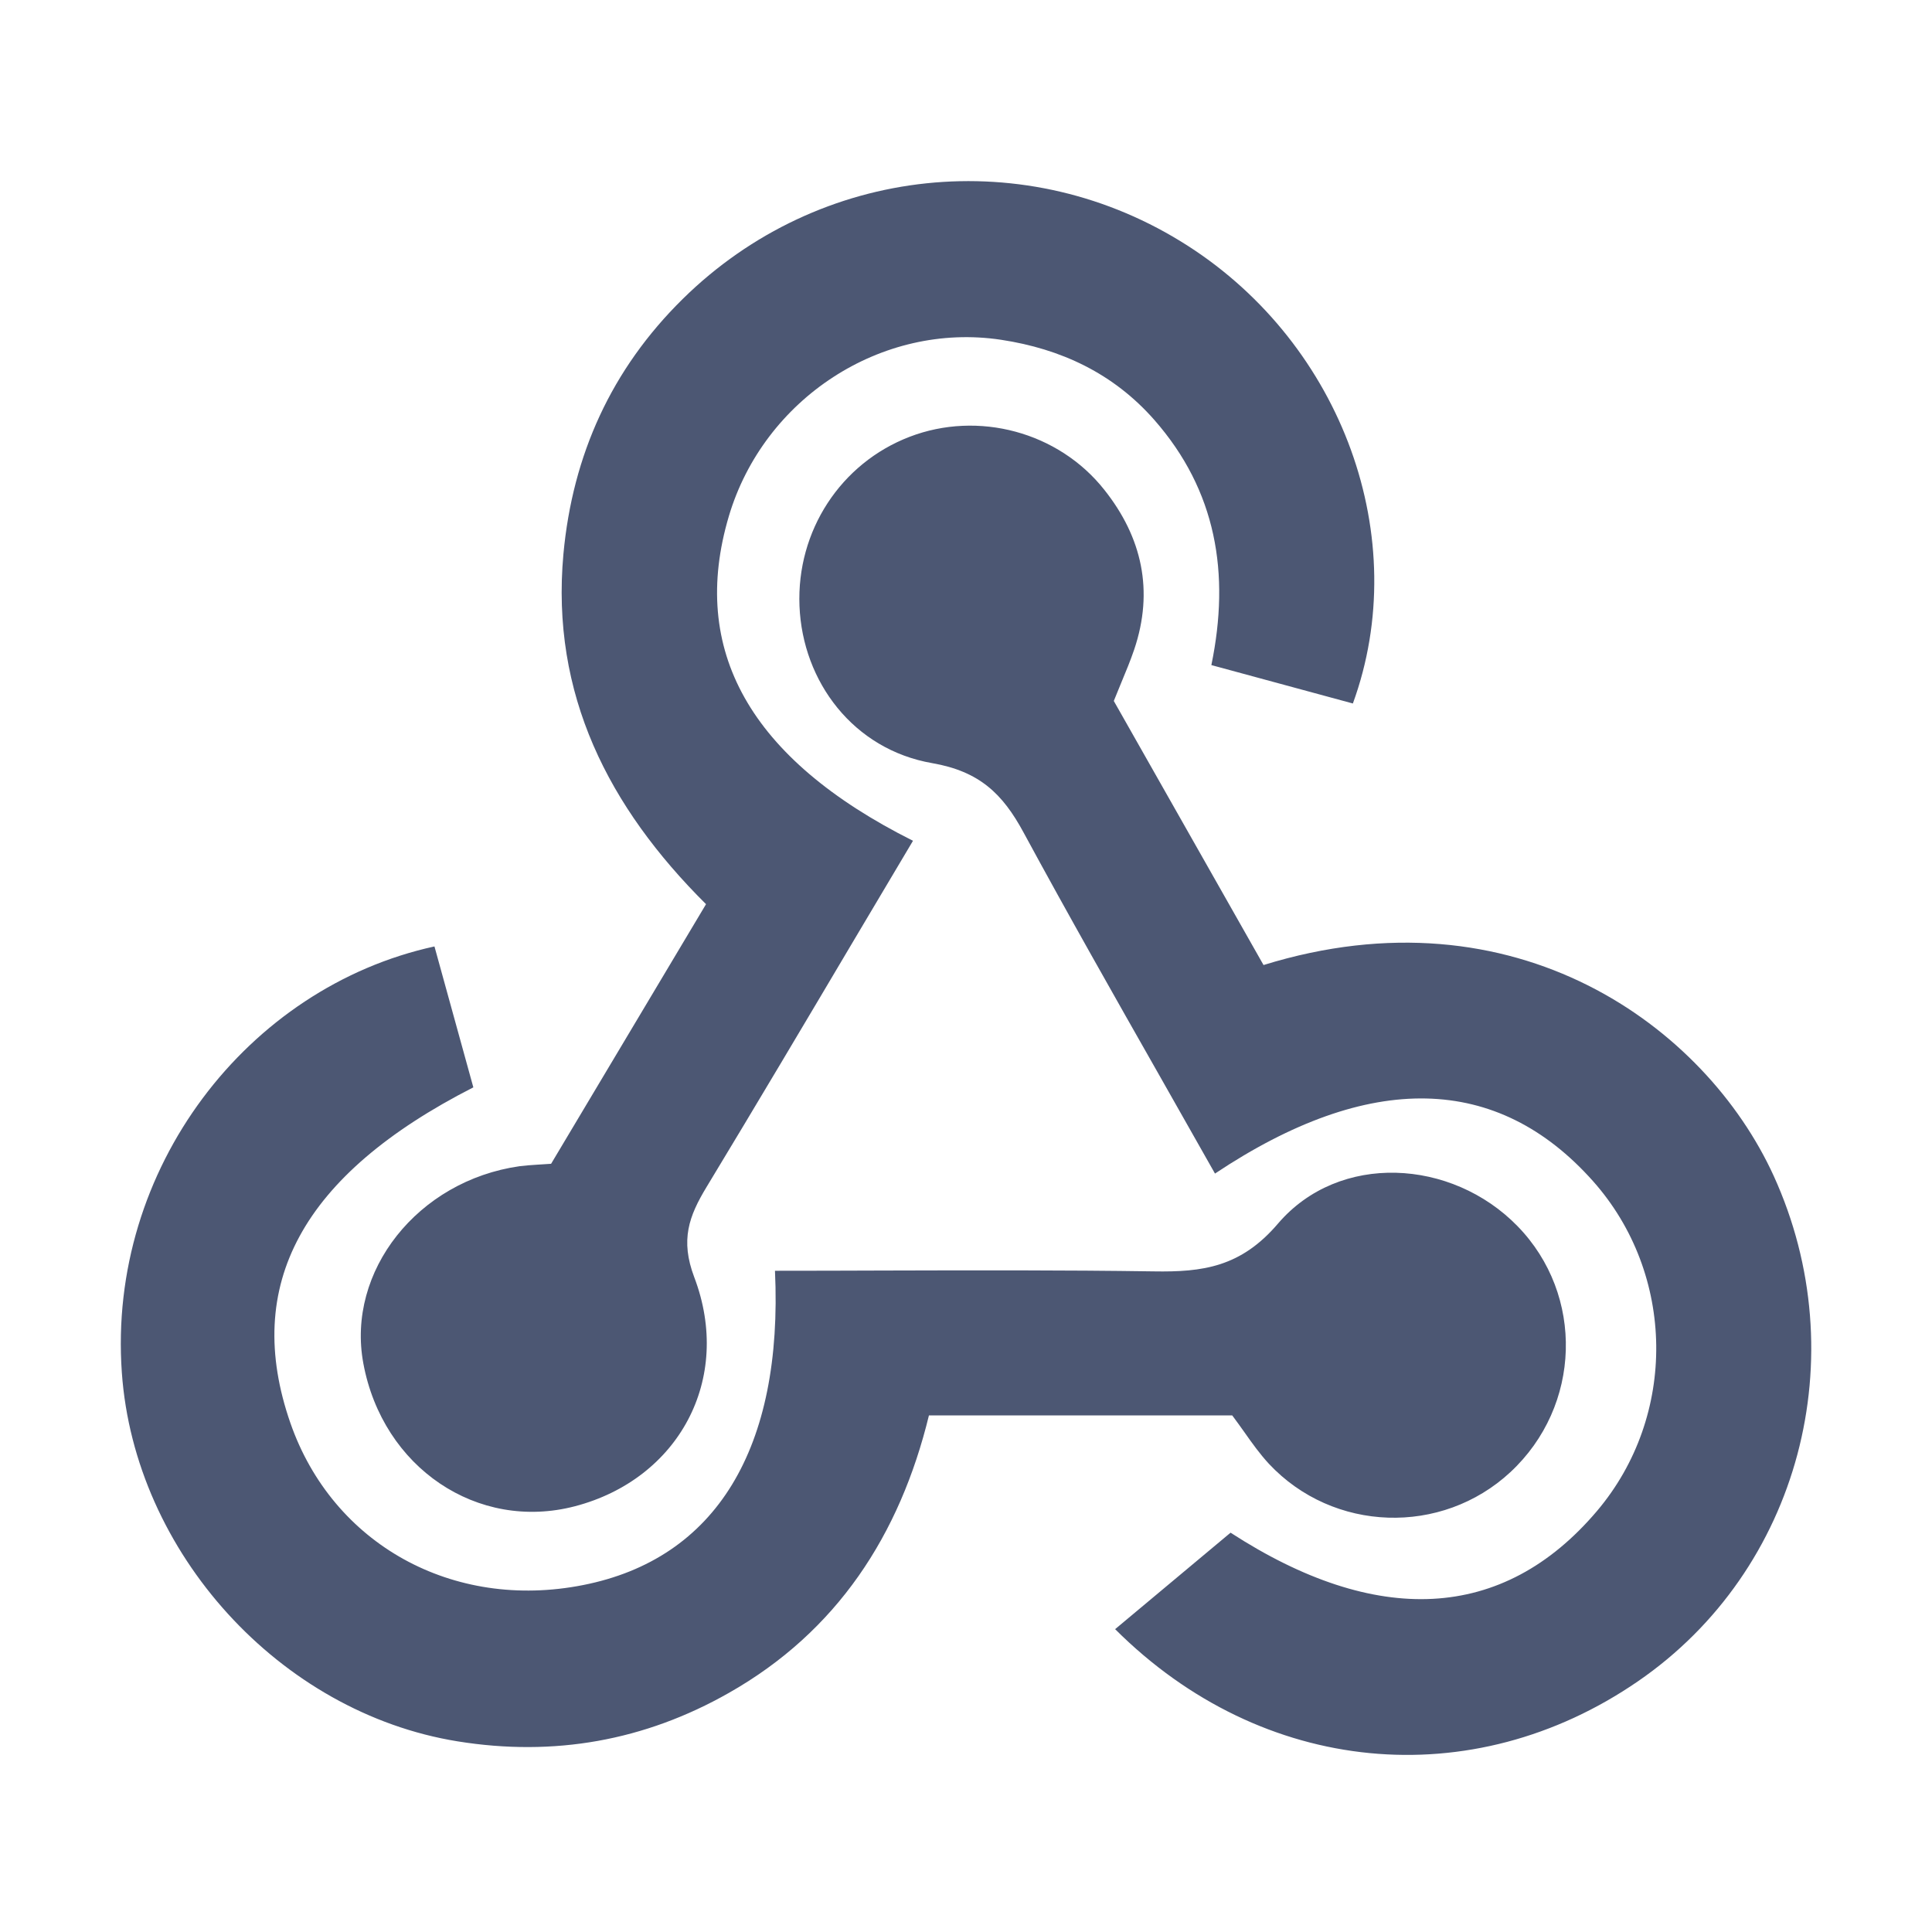
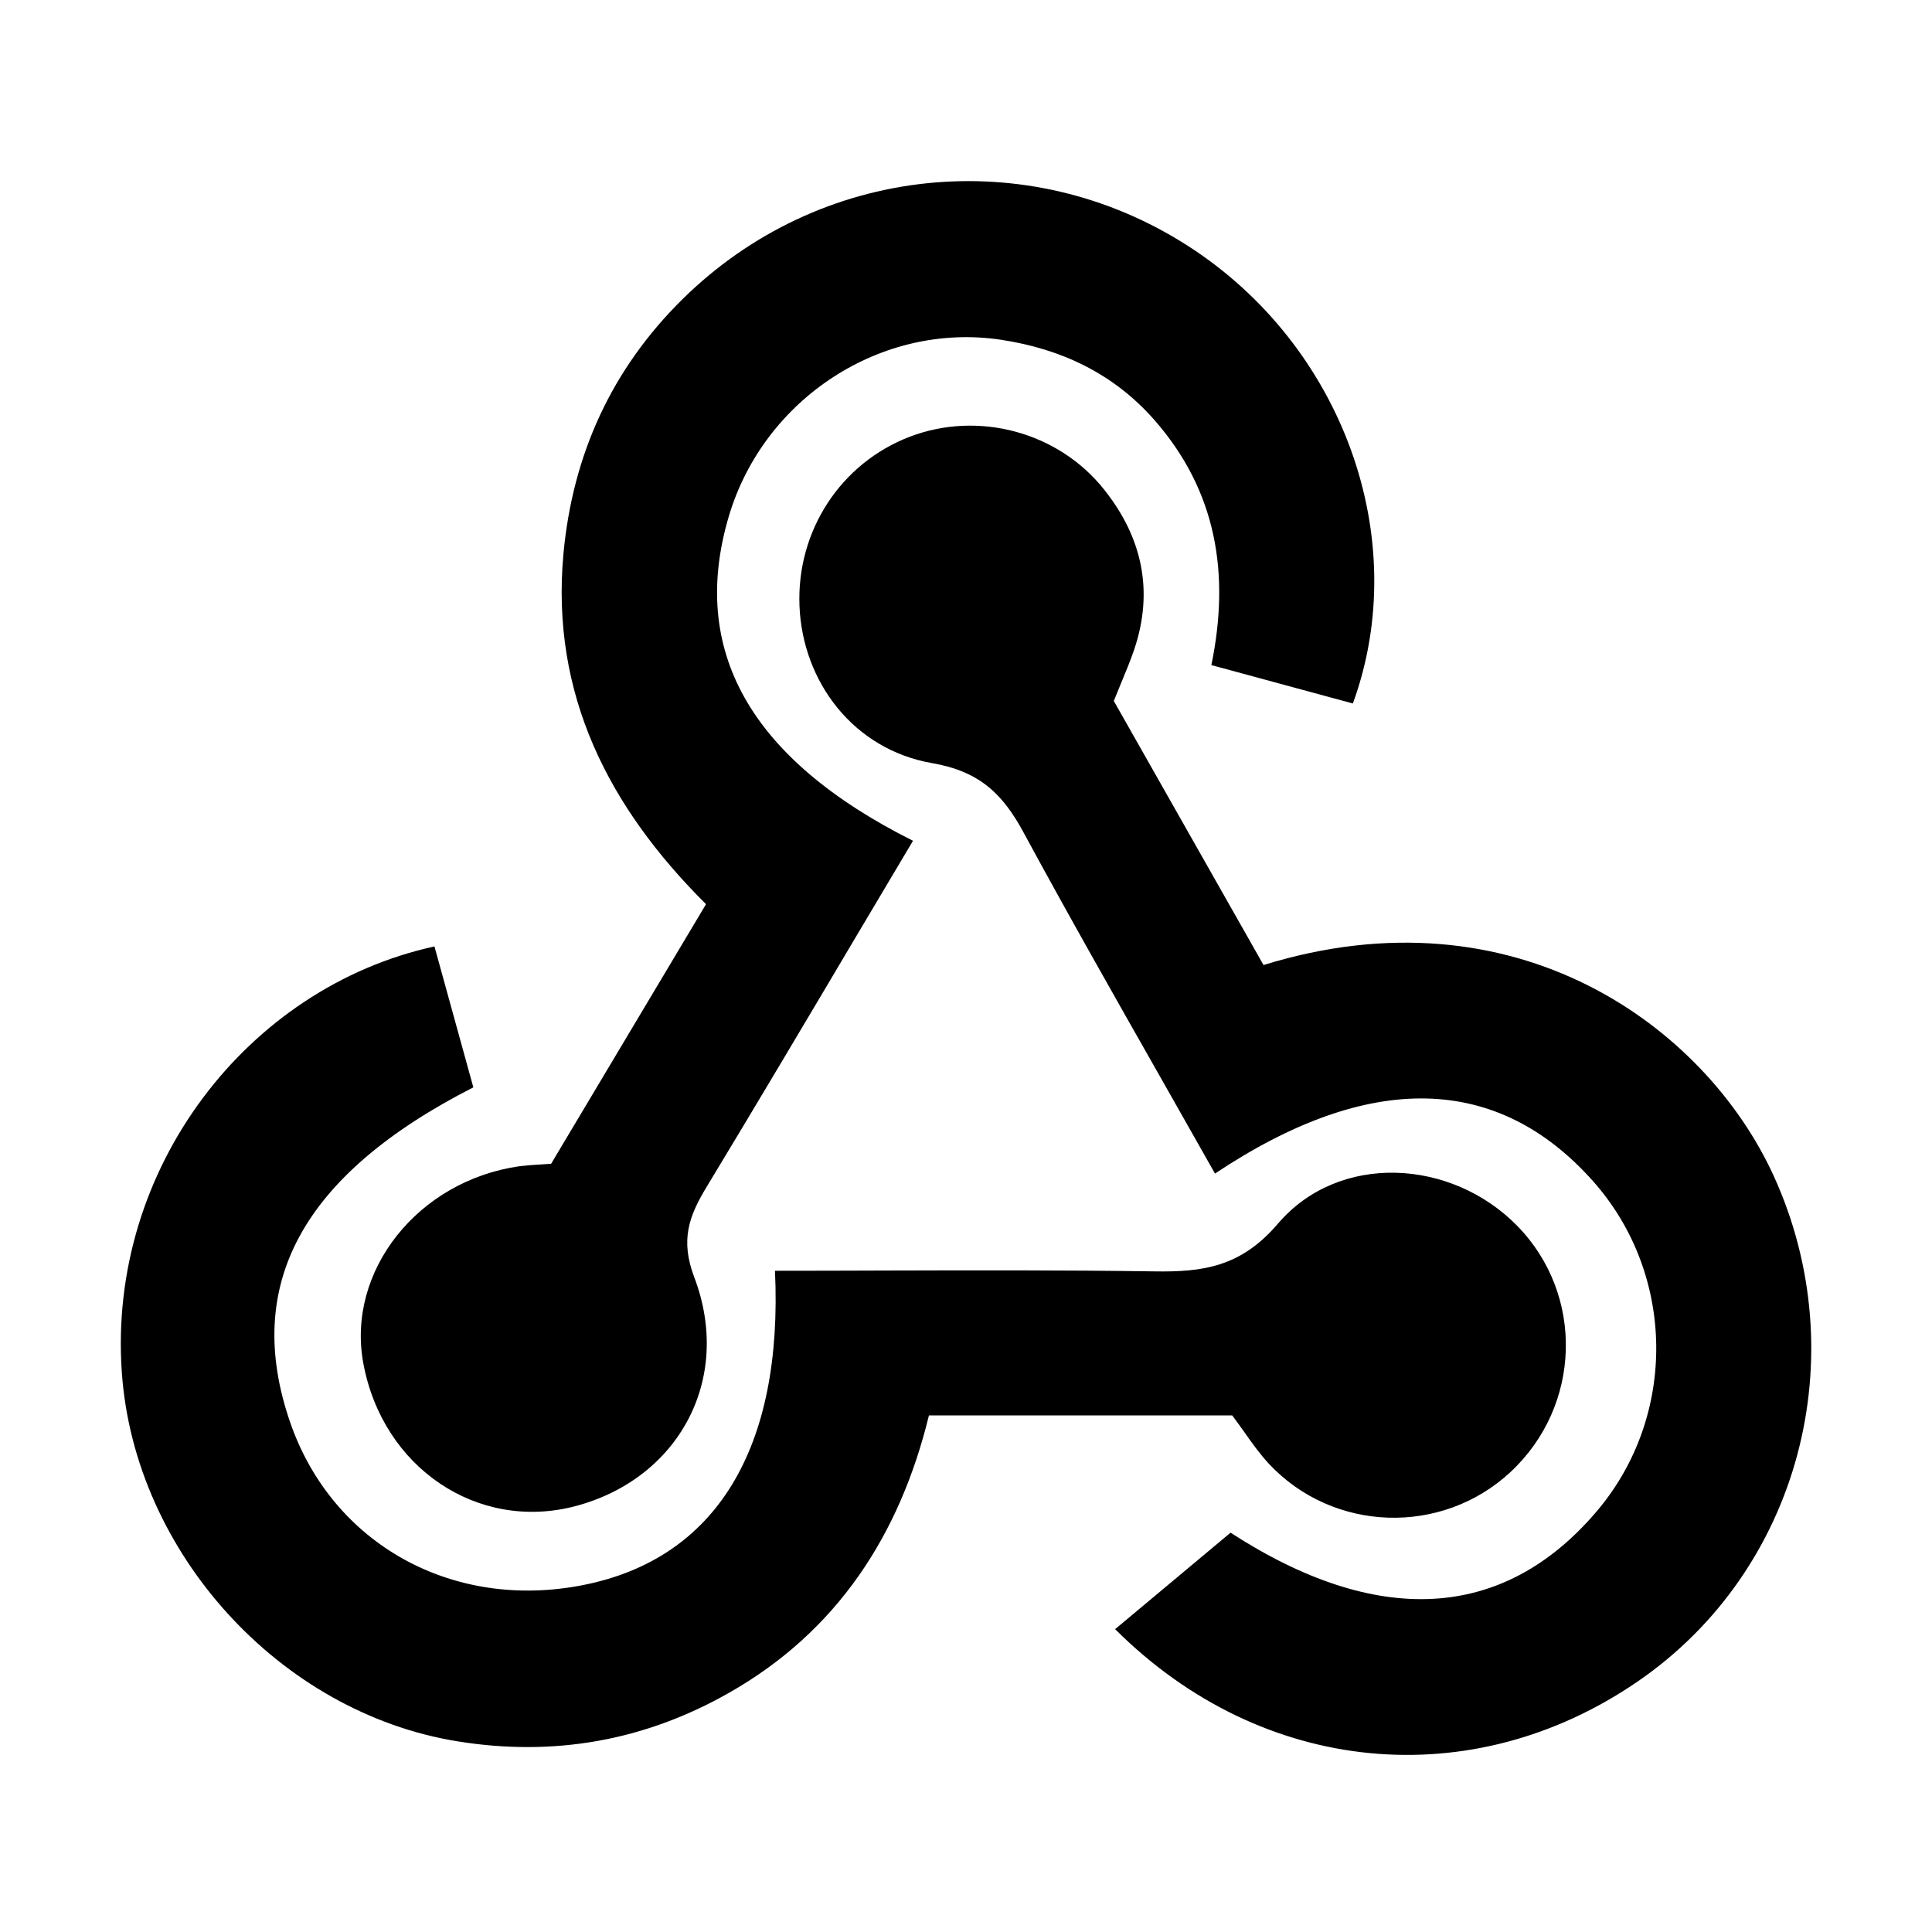
- <svg xmlns="http://www.w3.org/2000/svg" viewBox="0 0 16 16" fill="none">
-   <path fill-rule="evenodd" clip-rule="evenodd" d="M7.561 6.963C7.4 7.234 7.24 7.503 7.082 7.769C6.669 8.466 6.263 9.15 5.851 9.831C5.705 10.072 5.633 10.269 5.749 10.576C6.072 11.424 5.617 12.25 4.762 12.474C3.955 12.685 3.169 12.155 3.009 11.291C2.867 10.527 3.46 9.778 4.303 9.658C4.349 9.652 4.395 9.649 4.454 9.645L4.455 9.645C4.487 9.643 4.523 9.641 4.564 9.638L5.847 7.488C5.04 6.686 4.56 5.749 4.666 4.588C4.742 3.767 5.064 3.057 5.654 2.476C6.785 1.362 8.509 1.182 9.839 2.037C11.117 2.858 11.703 4.457 11.204 5.826L10.032 5.508C10.189 4.747 10.073 4.063 9.56 3.478C9.221 3.092 8.786 2.889 8.291 2.814C7.299 2.664 6.325 3.302 6.036 4.275C5.708 5.38 6.204 6.283 7.561 6.963ZM9.224 5.805L10.464 7.992C12.551 7.346 14.124 8.501 14.689 9.738C15.37 11.232 14.905 13.002 13.566 13.923C12.191 14.869 10.453 14.708 9.235 13.492L10.191 12.693C11.393 13.472 12.445 13.435 13.226 12.513C13.892 11.726 13.878 10.553 13.193 9.782C12.402 8.893 11.342 8.866 10.062 9.719C9.912 9.453 9.761 9.187 9.61 8.921L9.61 8.921C9.227 8.247 8.845 7.574 8.476 6.893C8.303 6.573 8.111 6.388 7.72 6.32C7.068 6.207 6.646 5.646 6.621 5.018C6.596 4.397 6.962 3.836 7.534 3.617C8.1 3.4 8.765 3.575 9.146 4.057C9.458 4.45 9.557 4.893 9.393 5.379C9.362 5.47 9.325 5.56 9.284 5.658L9.284 5.658C9.265 5.705 9.245 5.754 9.224 5.805ZM7.693 11.722H10.205C10.24 11.769 10.273 11.815 10.305 11.86C10.371 11.954 10.435 12.043 10.509 12.123C11.041 12.691 11.939 12.72 12.508 12.192C13.097 11.645 13.124 10.725 12.567 10.154C12.022 9.595 11.09 9.542 10.584 10.133C10.277 10.493 9.962 10.536 9.554 10.529C8.808 10.518 8.062 10.52 7.317 10.522C7.017 10.523 6.718 10.524 6.418 10.524C6.486 11.994 5.931 12.91 4.828 13.127C3.749 13.34 2.755 12.789 2.405 11.785C2.008 10.643 2.499 9.73 3.92 9.005C3.813 8.618 3.705 8.226 3.598 7.838C2.05 8.176 0.889 9.678 1.009 11.367C1.114 12.859 2.318 14.183 3.789 14.421C4.588 14.55 5.339 14.416 6.036 14.02C6.932 13.512 7.452 12.712 7.693 11.722Z" fill="#4C5773" />
+ <svg xmlns="http://www.w3.org/2000/svg" viewBox="0 0 16 16" fill="currentcolor">
+   <path fill-rule="evenodd" clip-rule="evenodd" d="M7.561 6.963C7.4 7.234 7.24 7.503 7.082 7.769C6.669 8.466 6.263 9.15 5.851 9.831C5.705 10.072 5.633 10.269 5.749 10.576C6.072 11.424 5.617 12.25 4.762 12.474C3.955 12.685 3.169 12.155 3.009 11.291C2.867 10.527 3.46 9.778 4.303 9.658C4.349 9.652 4.395 9.649 4.454 9.645L4.455 9.645C4.487 9.643 4.523 9.641 4.564 9.638L5.847 7.488C5.04 6.686 4.56 5.749 4.666 4.588C4.742 3.767 5.064 3.057 5.654 2.476C6.785 1.362 8.509 1.182 9.839 2.037C11.117 2.858 11.703 4.457 11.204 5.826L10.032 5.508C10.189 4.747 10.073 4.063 9.56 3.478C9.221 3.092 8.786 2.889 8.291 2.814C7.299 2.664 6.325 3.302 6.036 4.275C5.708 5.38 6.204 6.283 7.561 6.963ZM9.224 5.805L10.464 7.992C12.551 7.346 14.124 8.501 14.689 9.738C15.37 11.232 14.905 13.002 13.566 13.923C12.191 14.869 10.453 14.708 9.235 13.492L10.191 12.693C11.393 13.472 12.445 13.435 13.226 12.513C13.892 11.726 13.878 10.553 13.193 9.782C12.402 8.893 11.342 8.866 10.062 9.719C9.912 9.453 9.761 9.187 9.61 8.921L9.61 8.921C9.227 8.247 8.845 7.574 8.476 6.893C8.303 6.573 8.111 6.388 7.72 6.32C7.068 6.207 6.646 5.646 6.621 5.018C6.596 4.397 6.962 3.836 7.534 3.617C8.1 3.4 8.765 3.575 9.146 4.057C9.458 4.45 9.557 4.893 9.393 5.379C9.362 5.47 9.325 5.56 9.284 5.658L9.284 5.658C9.265 5.705 9.245 5.754 9.224 5.805ZM7.693 11.722H10.205C10.24 11.769 10.273 11.815 10.305 11.86C10.371 11.954 10.435 12.043 10.509 12.123C11.041 12.691 11.939 12.72 12.508 12.192C13.097 11.645 13.124 10.725 12.567 10.154C12.022 9.595 11.09 9.542 10.584 10.133C10.277 10.493 9.962 10.536 9.554 10.529C8.808 10.518 8.062 10.52 7.317 10.522C7.017 10.523 6.718 10.524 6.418 10.524C6.486 11.994 5.931 12.91 4.828 13.127C3.749 13.34 2.755 12.789 2.405 11.785C2.008 10.643 2.499 9.73 3.92 9.005C3.813 8.618 3.705 8.226 3.598 7.838C2.05 8.176 0.889 9.678 1.009 11.367C1.114 12.859 2.318 14.183 3.789 14.421C4.588 14.55 5.339 14.416 6.036 14.02C6.932 13.512 7.452 12.712 7.693 11.722Z" />
</svg>
